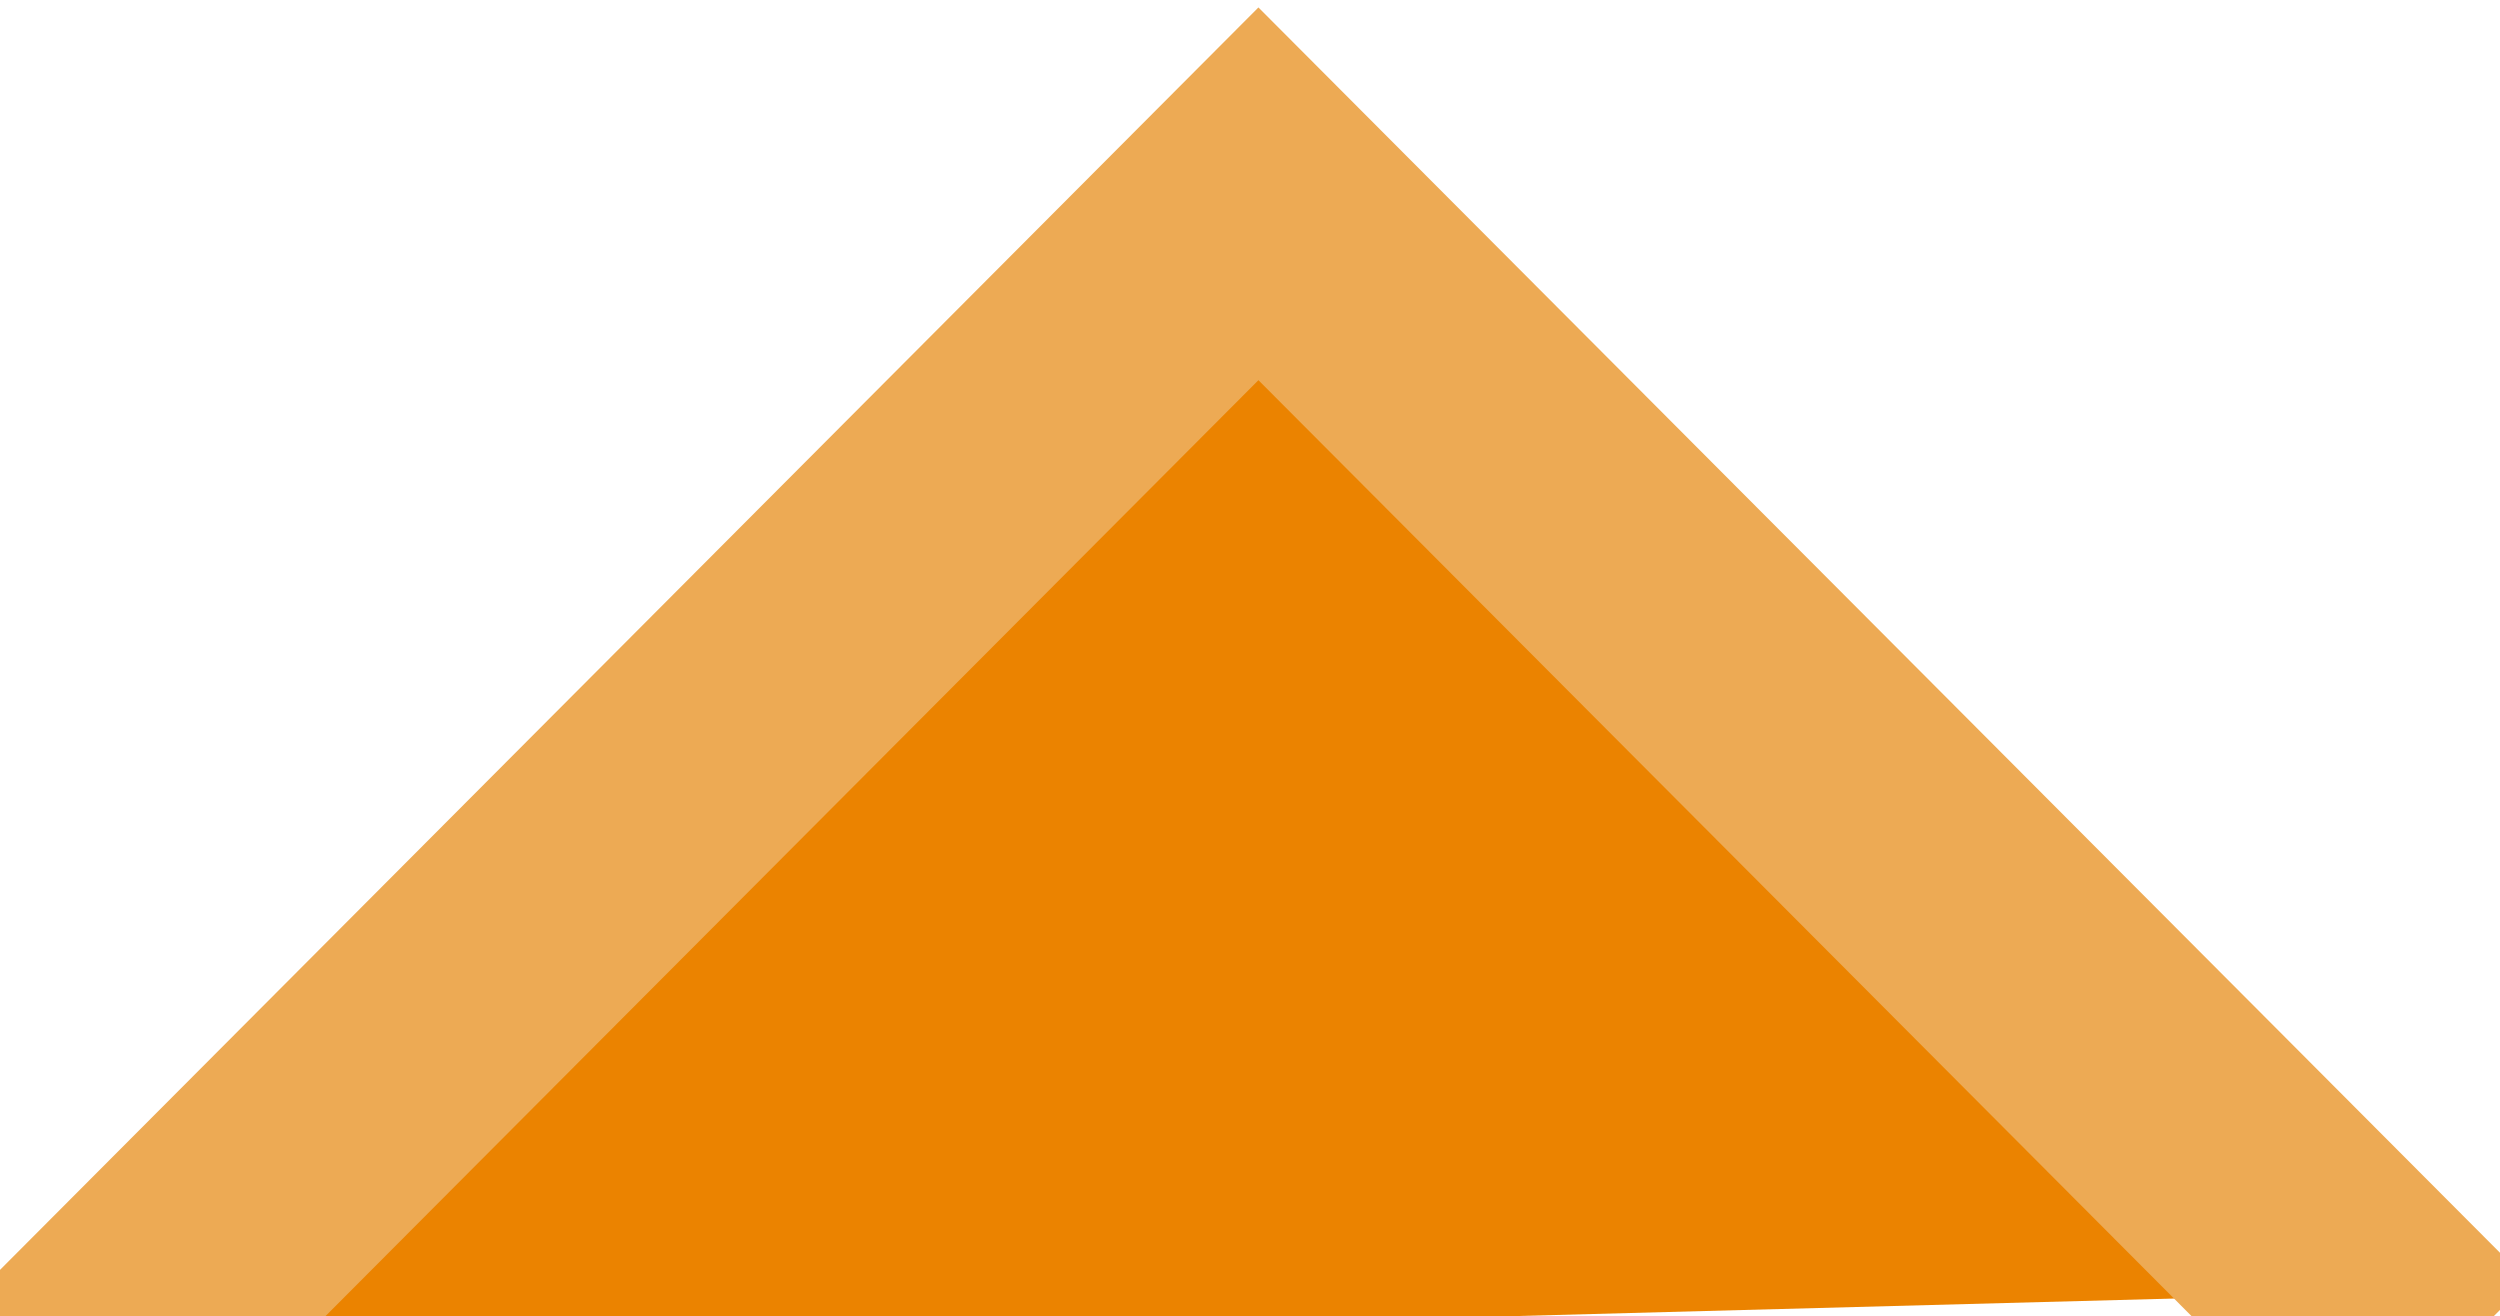
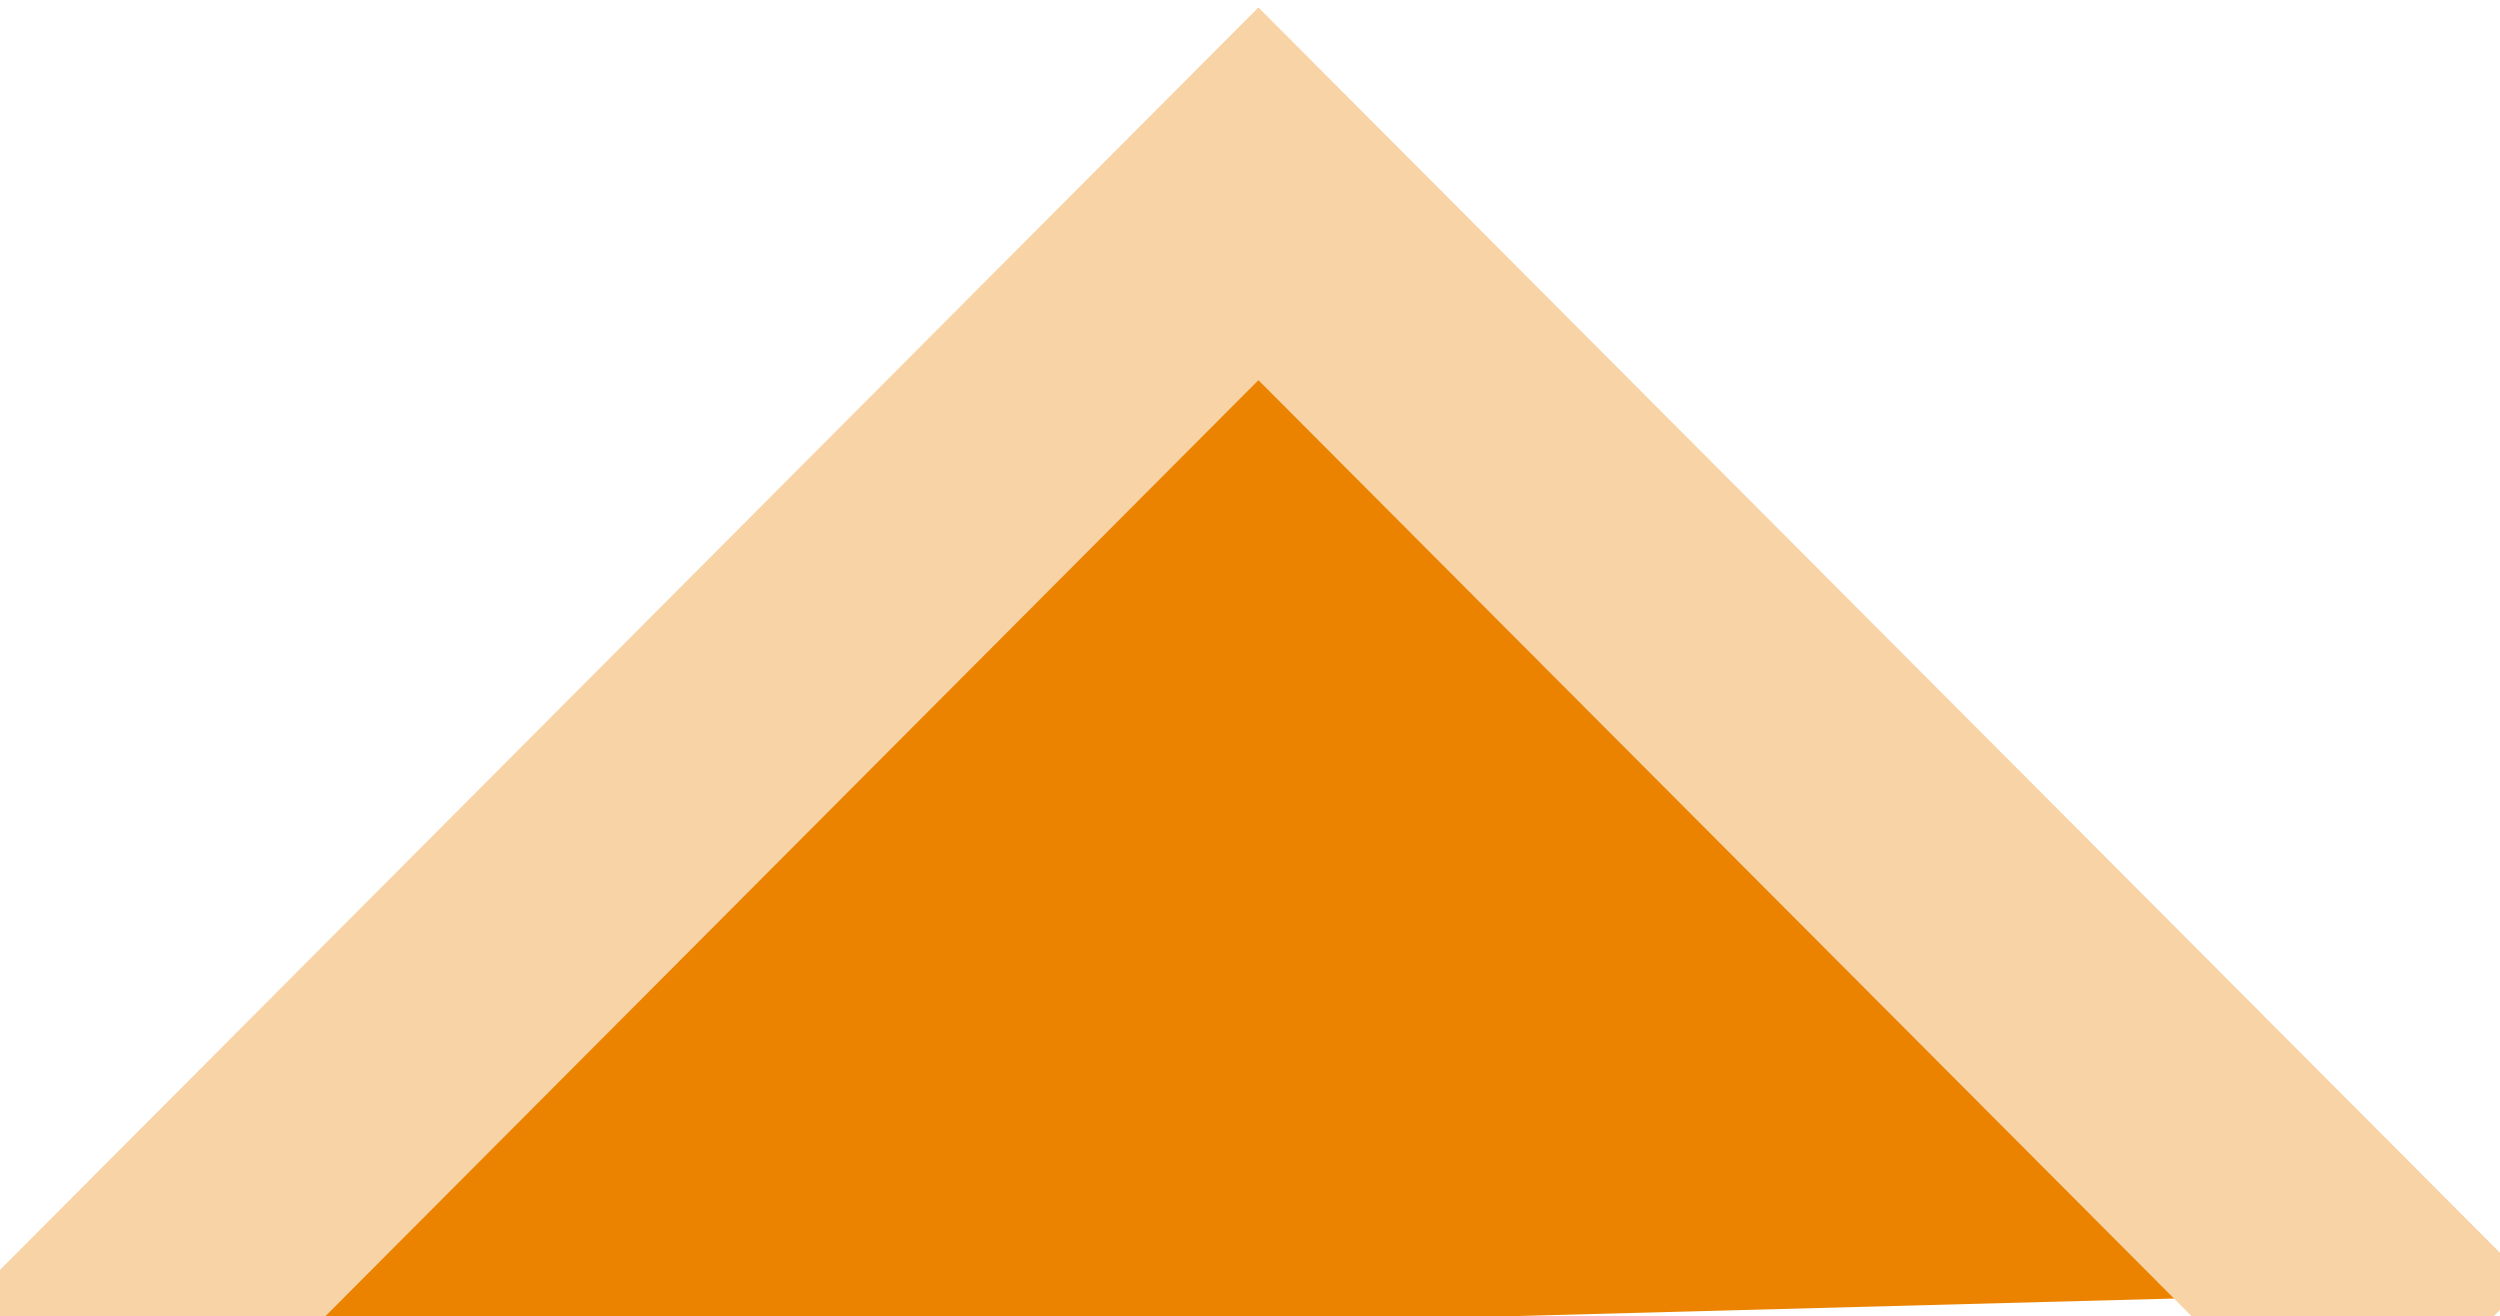
<svg xmlns="http://www.w3.org/2000/svg" width="19px" height="10px" viewBox="0 0 19 10" version="1.1">
  <defs />
  <g id="kit" stroke="none" stroke-width="1" fill="none" fill-rule="evenodd">
    <g id="aventura-triangle-retro-art">
      <path d="M9.502,1 L1,10.282 L18.43,9.818 L9.502,1 Z" id="Path-680" fill="#EB8300" />
-       <path d="M0.496,10.57 L9.564,1.473 L18.509,10.445" id="Path-681" stroke="#EDAA54" stroke-width="2" />
+       <path d="M0.496,10.57 L9.564,1.473 L18.509,10.445" id="Path-681" stroke="#F8D3A6" stroke-width="2" />
    </g>
  </g>
</svg>
